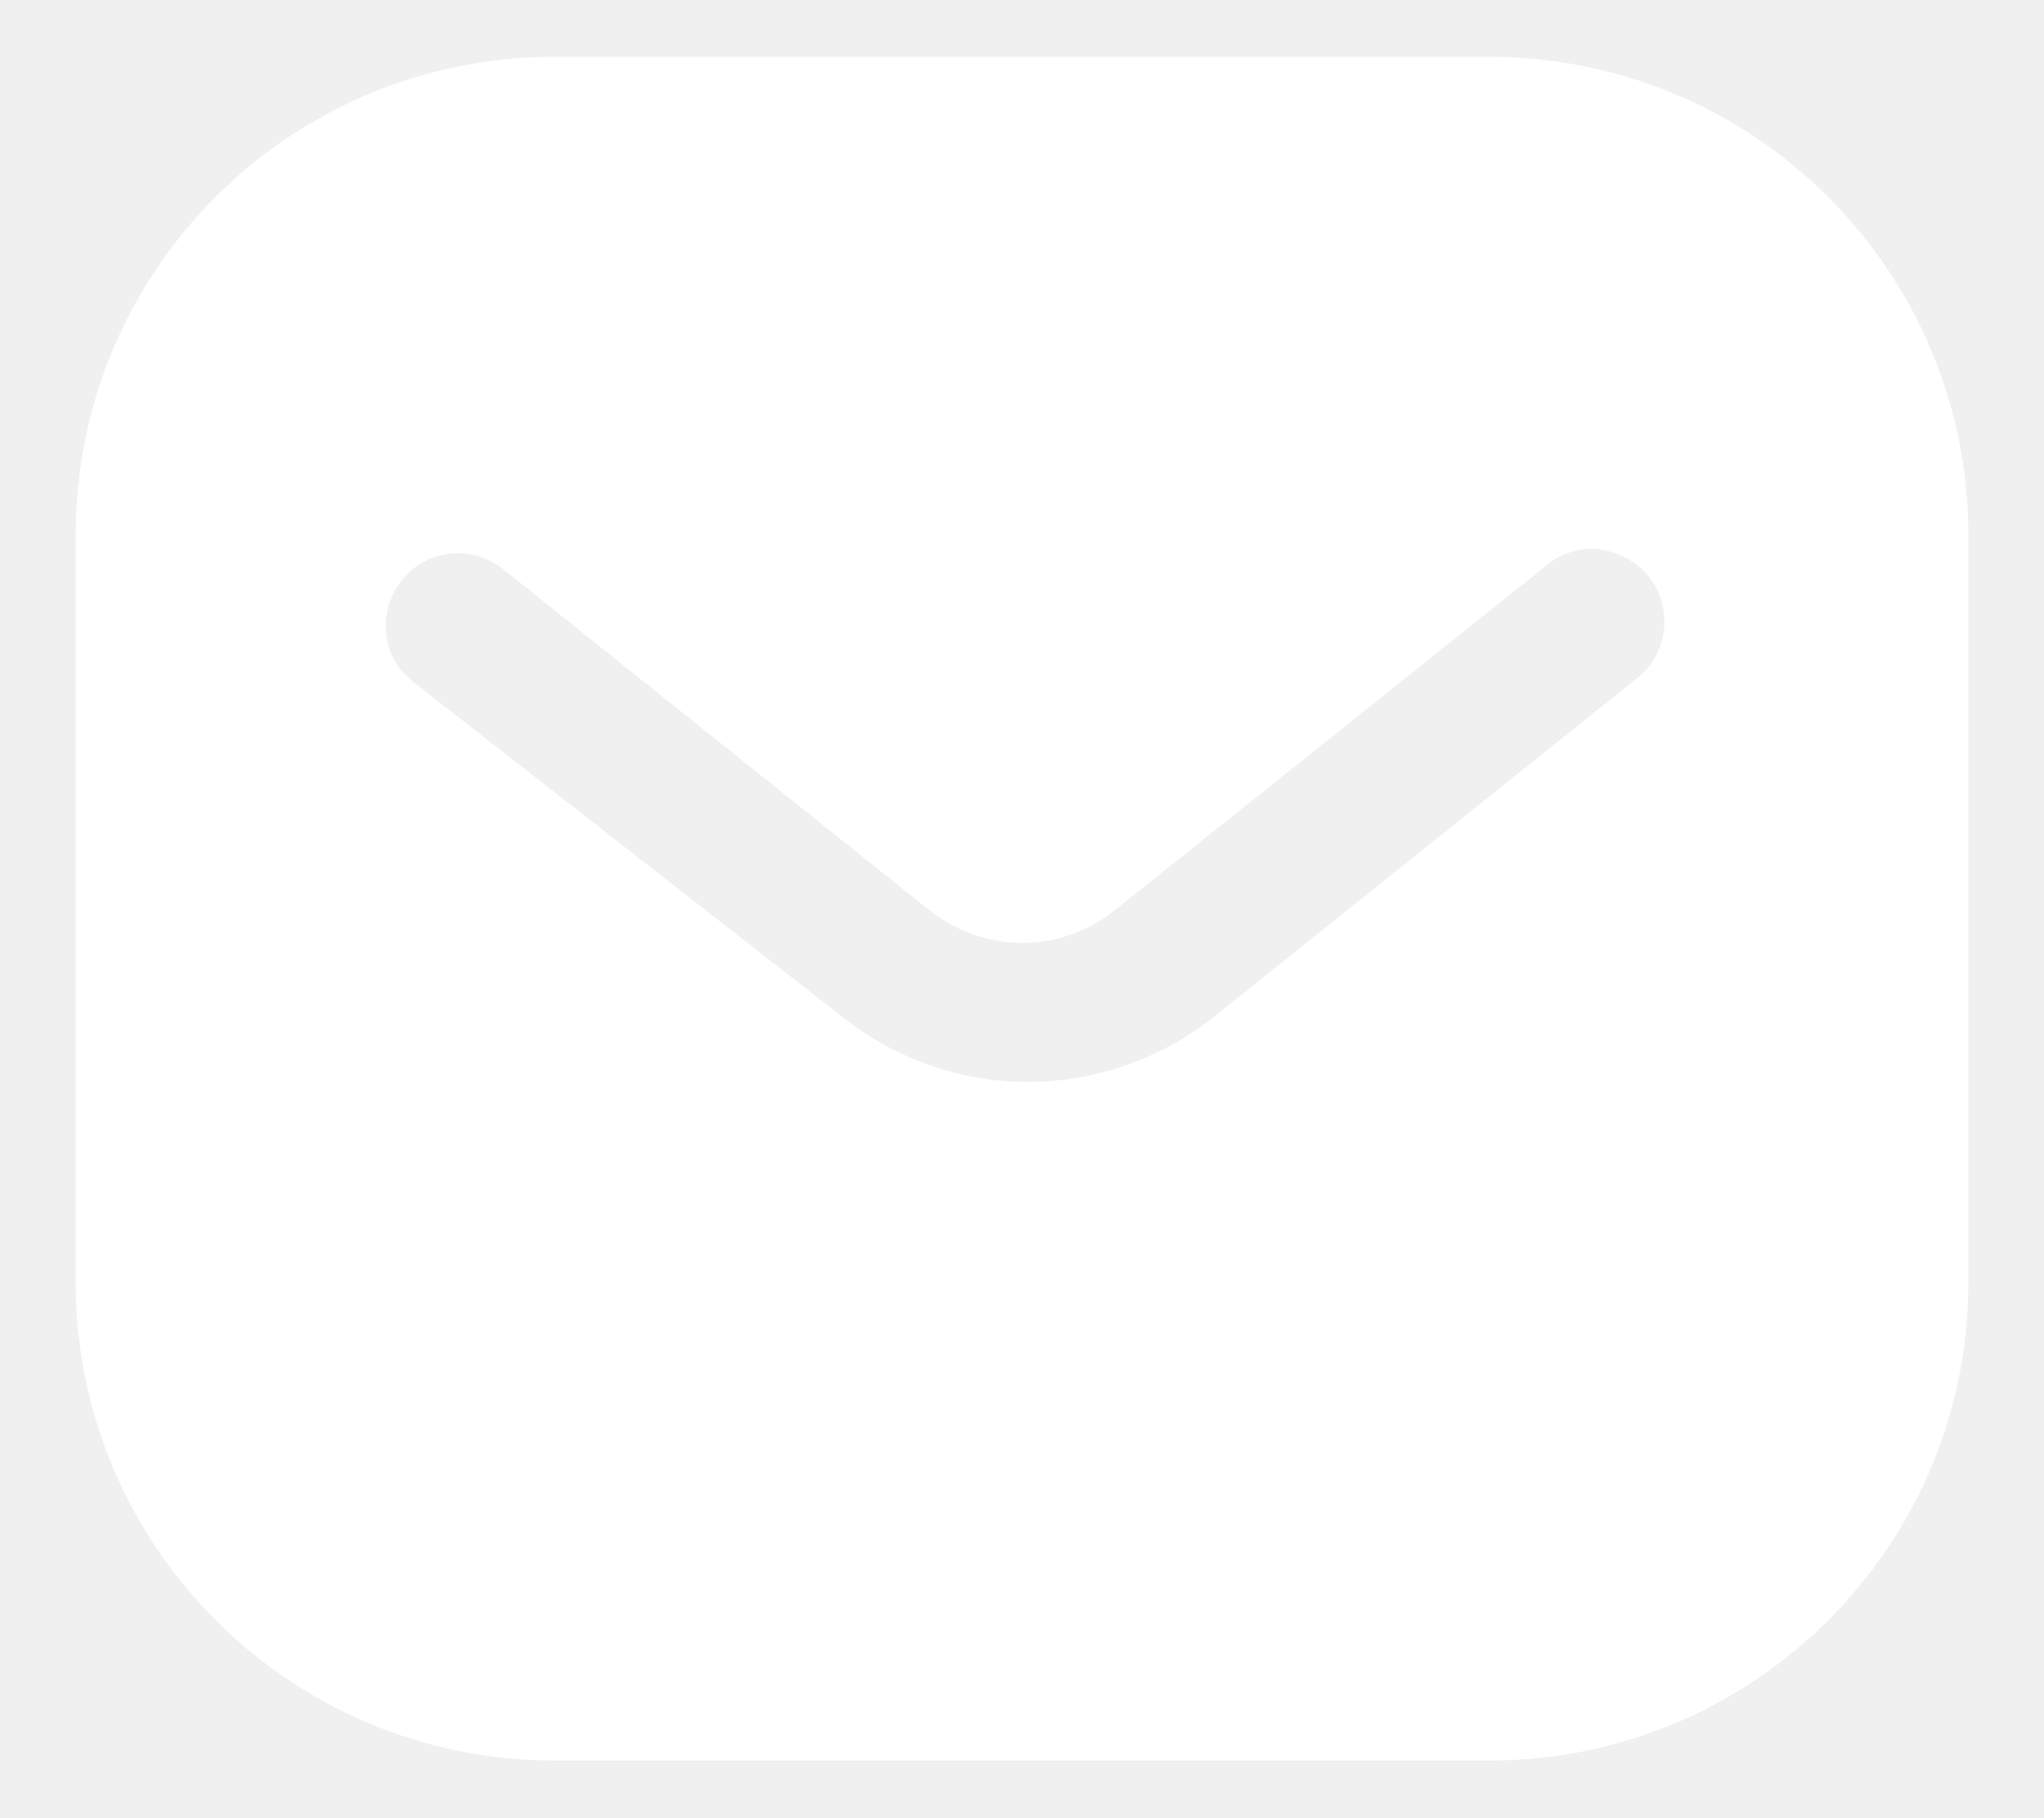
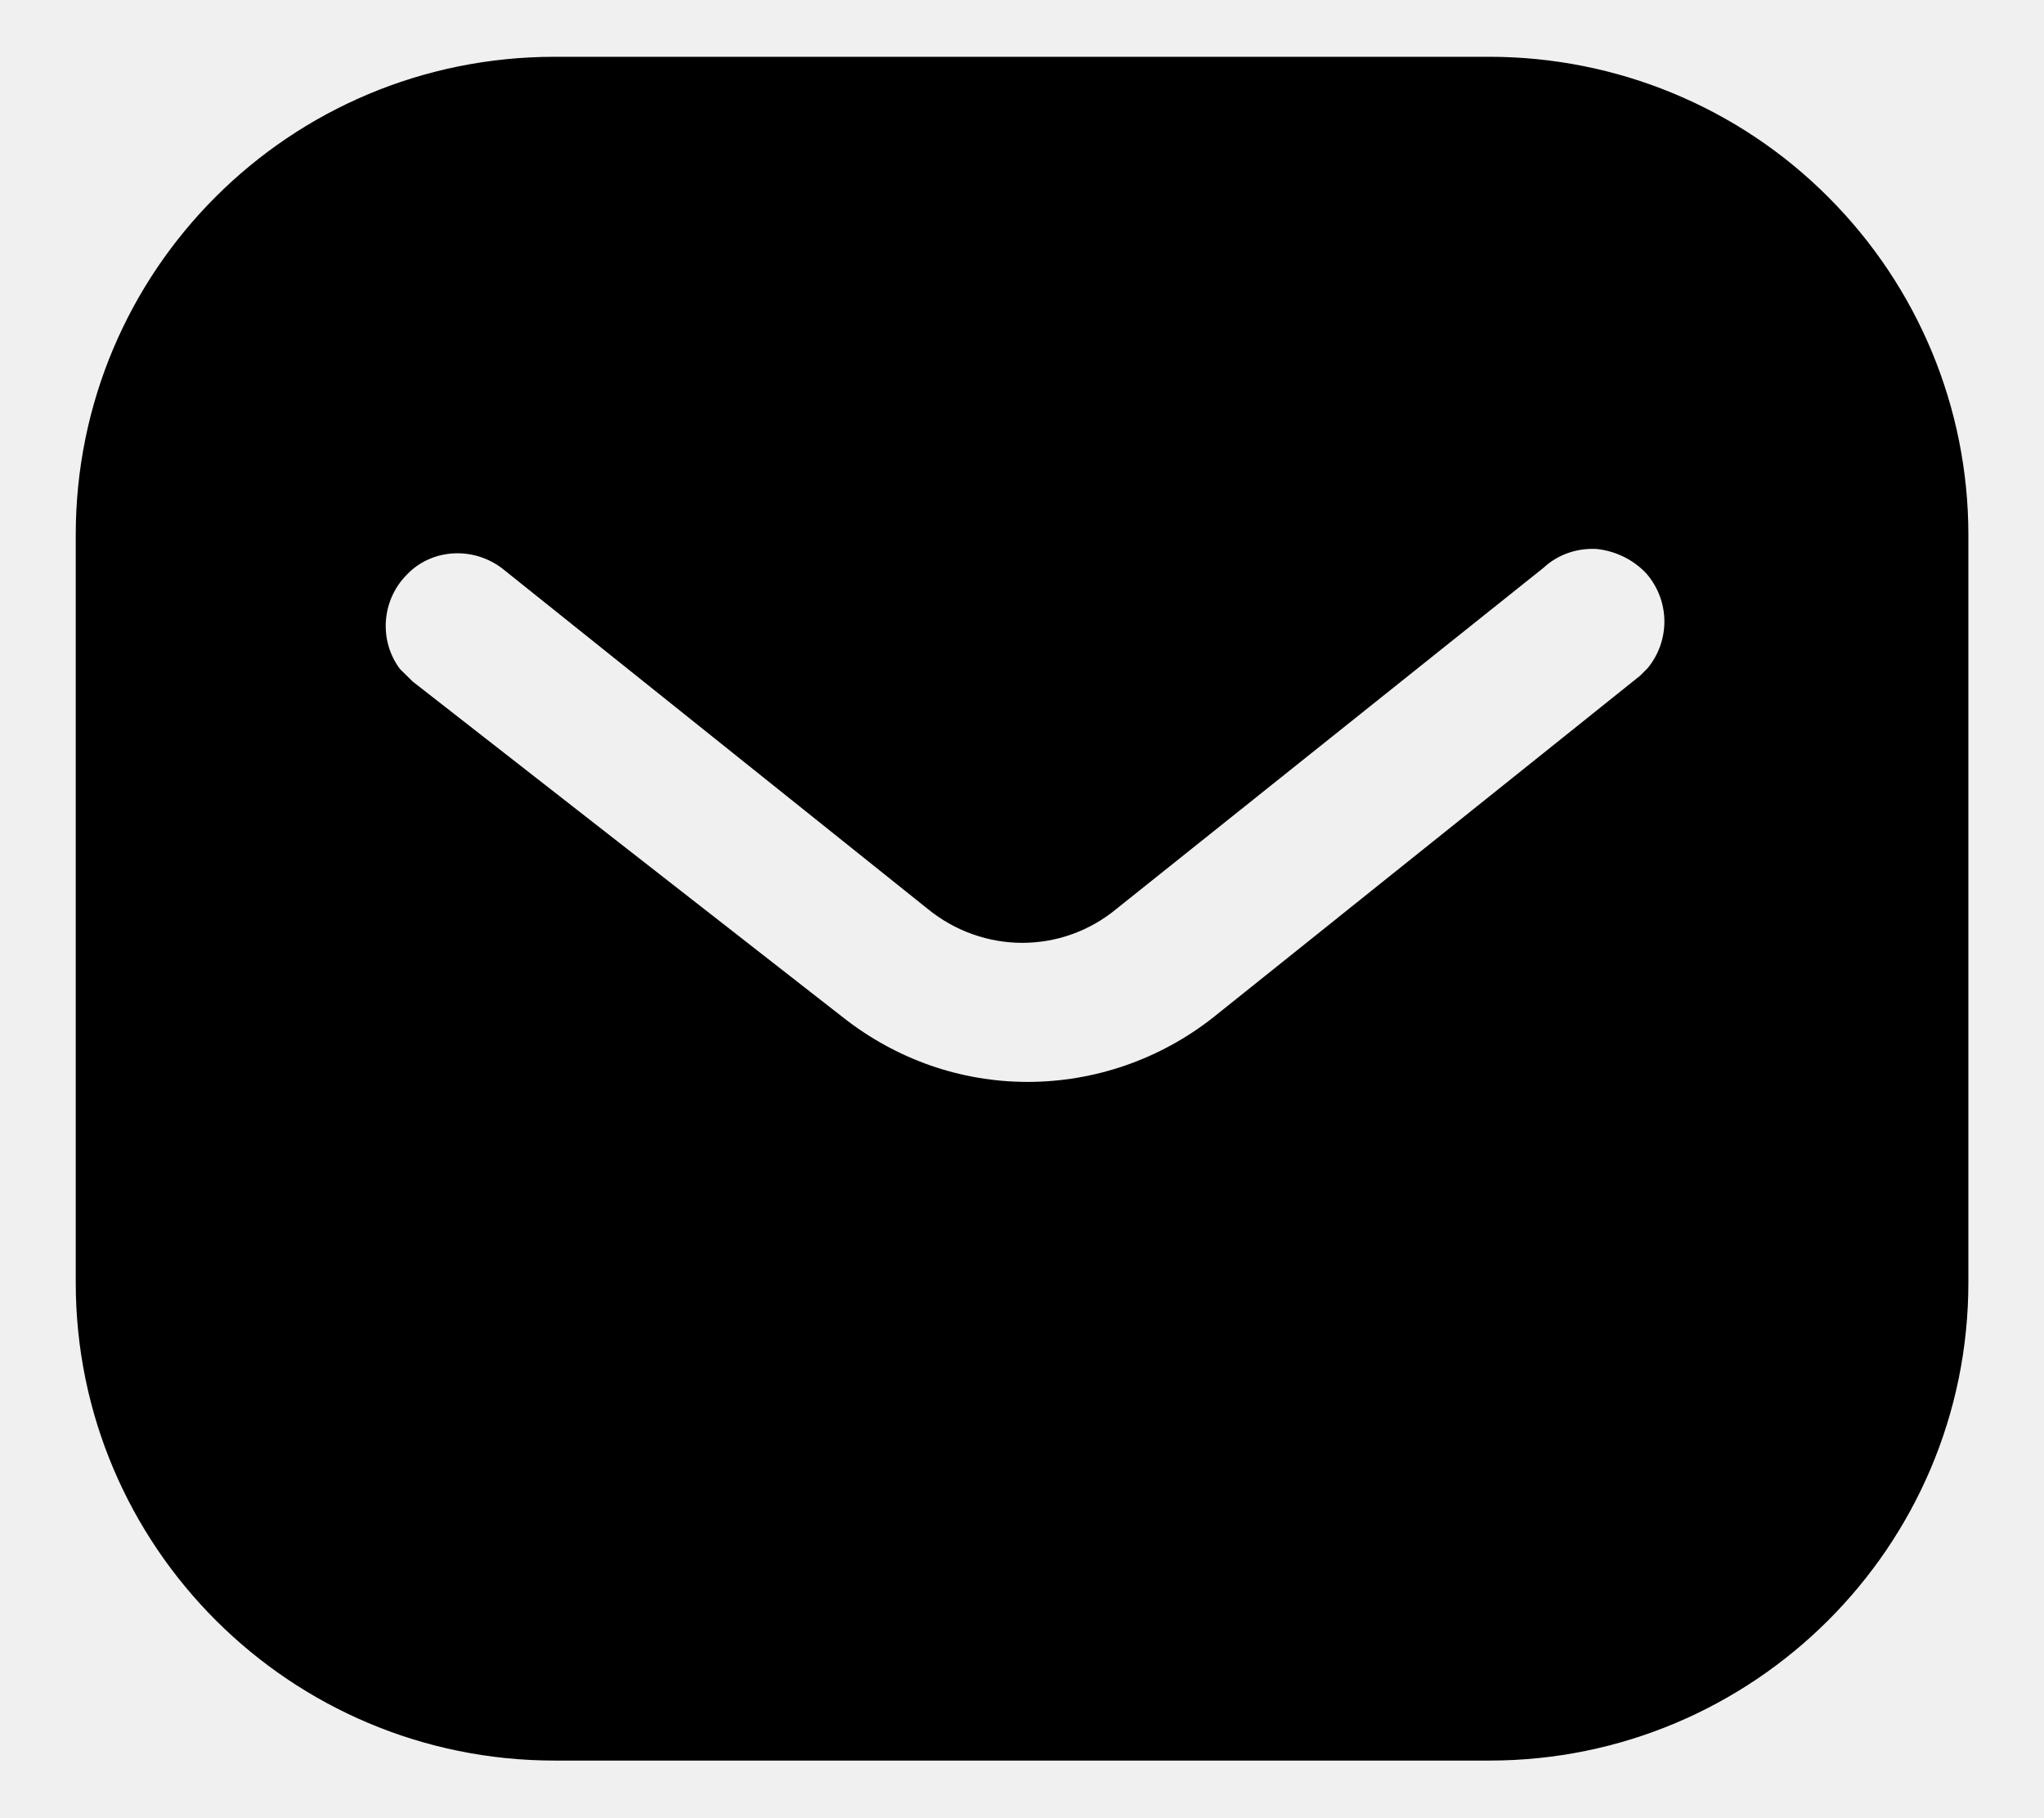
<svg xmlns="http://www.w3.org/2000/svg" width="18" height="16" viewBox="0 0 18 16" fill="none">
-   <path fill-rule="evenodd" clip-rule="evenodd" d="M13.116 0.5C14.234 0.5 15.309 0.942 16.099 1.734C16.891 2.525 17.334 3.592 17.334 4.708V11.292C17.334 13.617 15.442 15.5 13.116 15.5H4.884C2.558 15.5 0.667 13.617 0.667 11.292V4.708C0.667 2.383 2.549 0.5 4.884 0.5H13.116ZM14.442 5.95L14.509 5.883C14.708 5.642 14.708 5.292 14.499 5.05C14.384 4.926 14.225 4.85 14.059 4.833C13.884 4.824 13.717 4.883 13.591 5L9.834 8C9.35 8.401 8.658 8.401 8.167 8L4.417 5C4.158 4.808 3.799 4.833 3.584 5.058C3.359 5.283 3.334 5.642 3.524 5.892L3.634 6L7.425 8.958C7.892 9.325 8.458 9.525 9.05 9.525C9.641 9.525 10.217 9.325 10.683 8.958L14.442 5.95Z" fill="white" />
+   <path fill-rule="evenodd" clip-rule="evenodd" d="M13.116 0.5C14.234 0.5 15.309 0.942 16.099 1.734C16.891 2.525 17.334 3.592 17.334 4.708V11.292C17.334 13.617 15.442 15.5 13.116 15.5H4.884C2.558 15.5 0.667 13.617 0.667 11.292V4.708C0.667 2.383 2.549 0.5 4.884 0.5H13.116ZM14.442 5.95L14.509 5.883C14.708 5.642 14.708 5.292 14.499 5.05C14.384 4.926 14.225 4.85 14.059 4.833C13.884 4.824 13.717 4.883 13.591 5L9.834 8C9.35 8.401 8.658 8.401 8.167 8L4.417 5C4.158 4.808 3.799 4.833 3.584 5.058C3.359 5.283 3.334 5.642 3.524 5.892L3.634 6L7.425 8.958C7.892 9.325 8.458 9.525 9.05 9.525C9.641 9.525 10.217 9.325 10.683 8.958L14.442 5.95Z" fill="currentColor" />
</svg>
